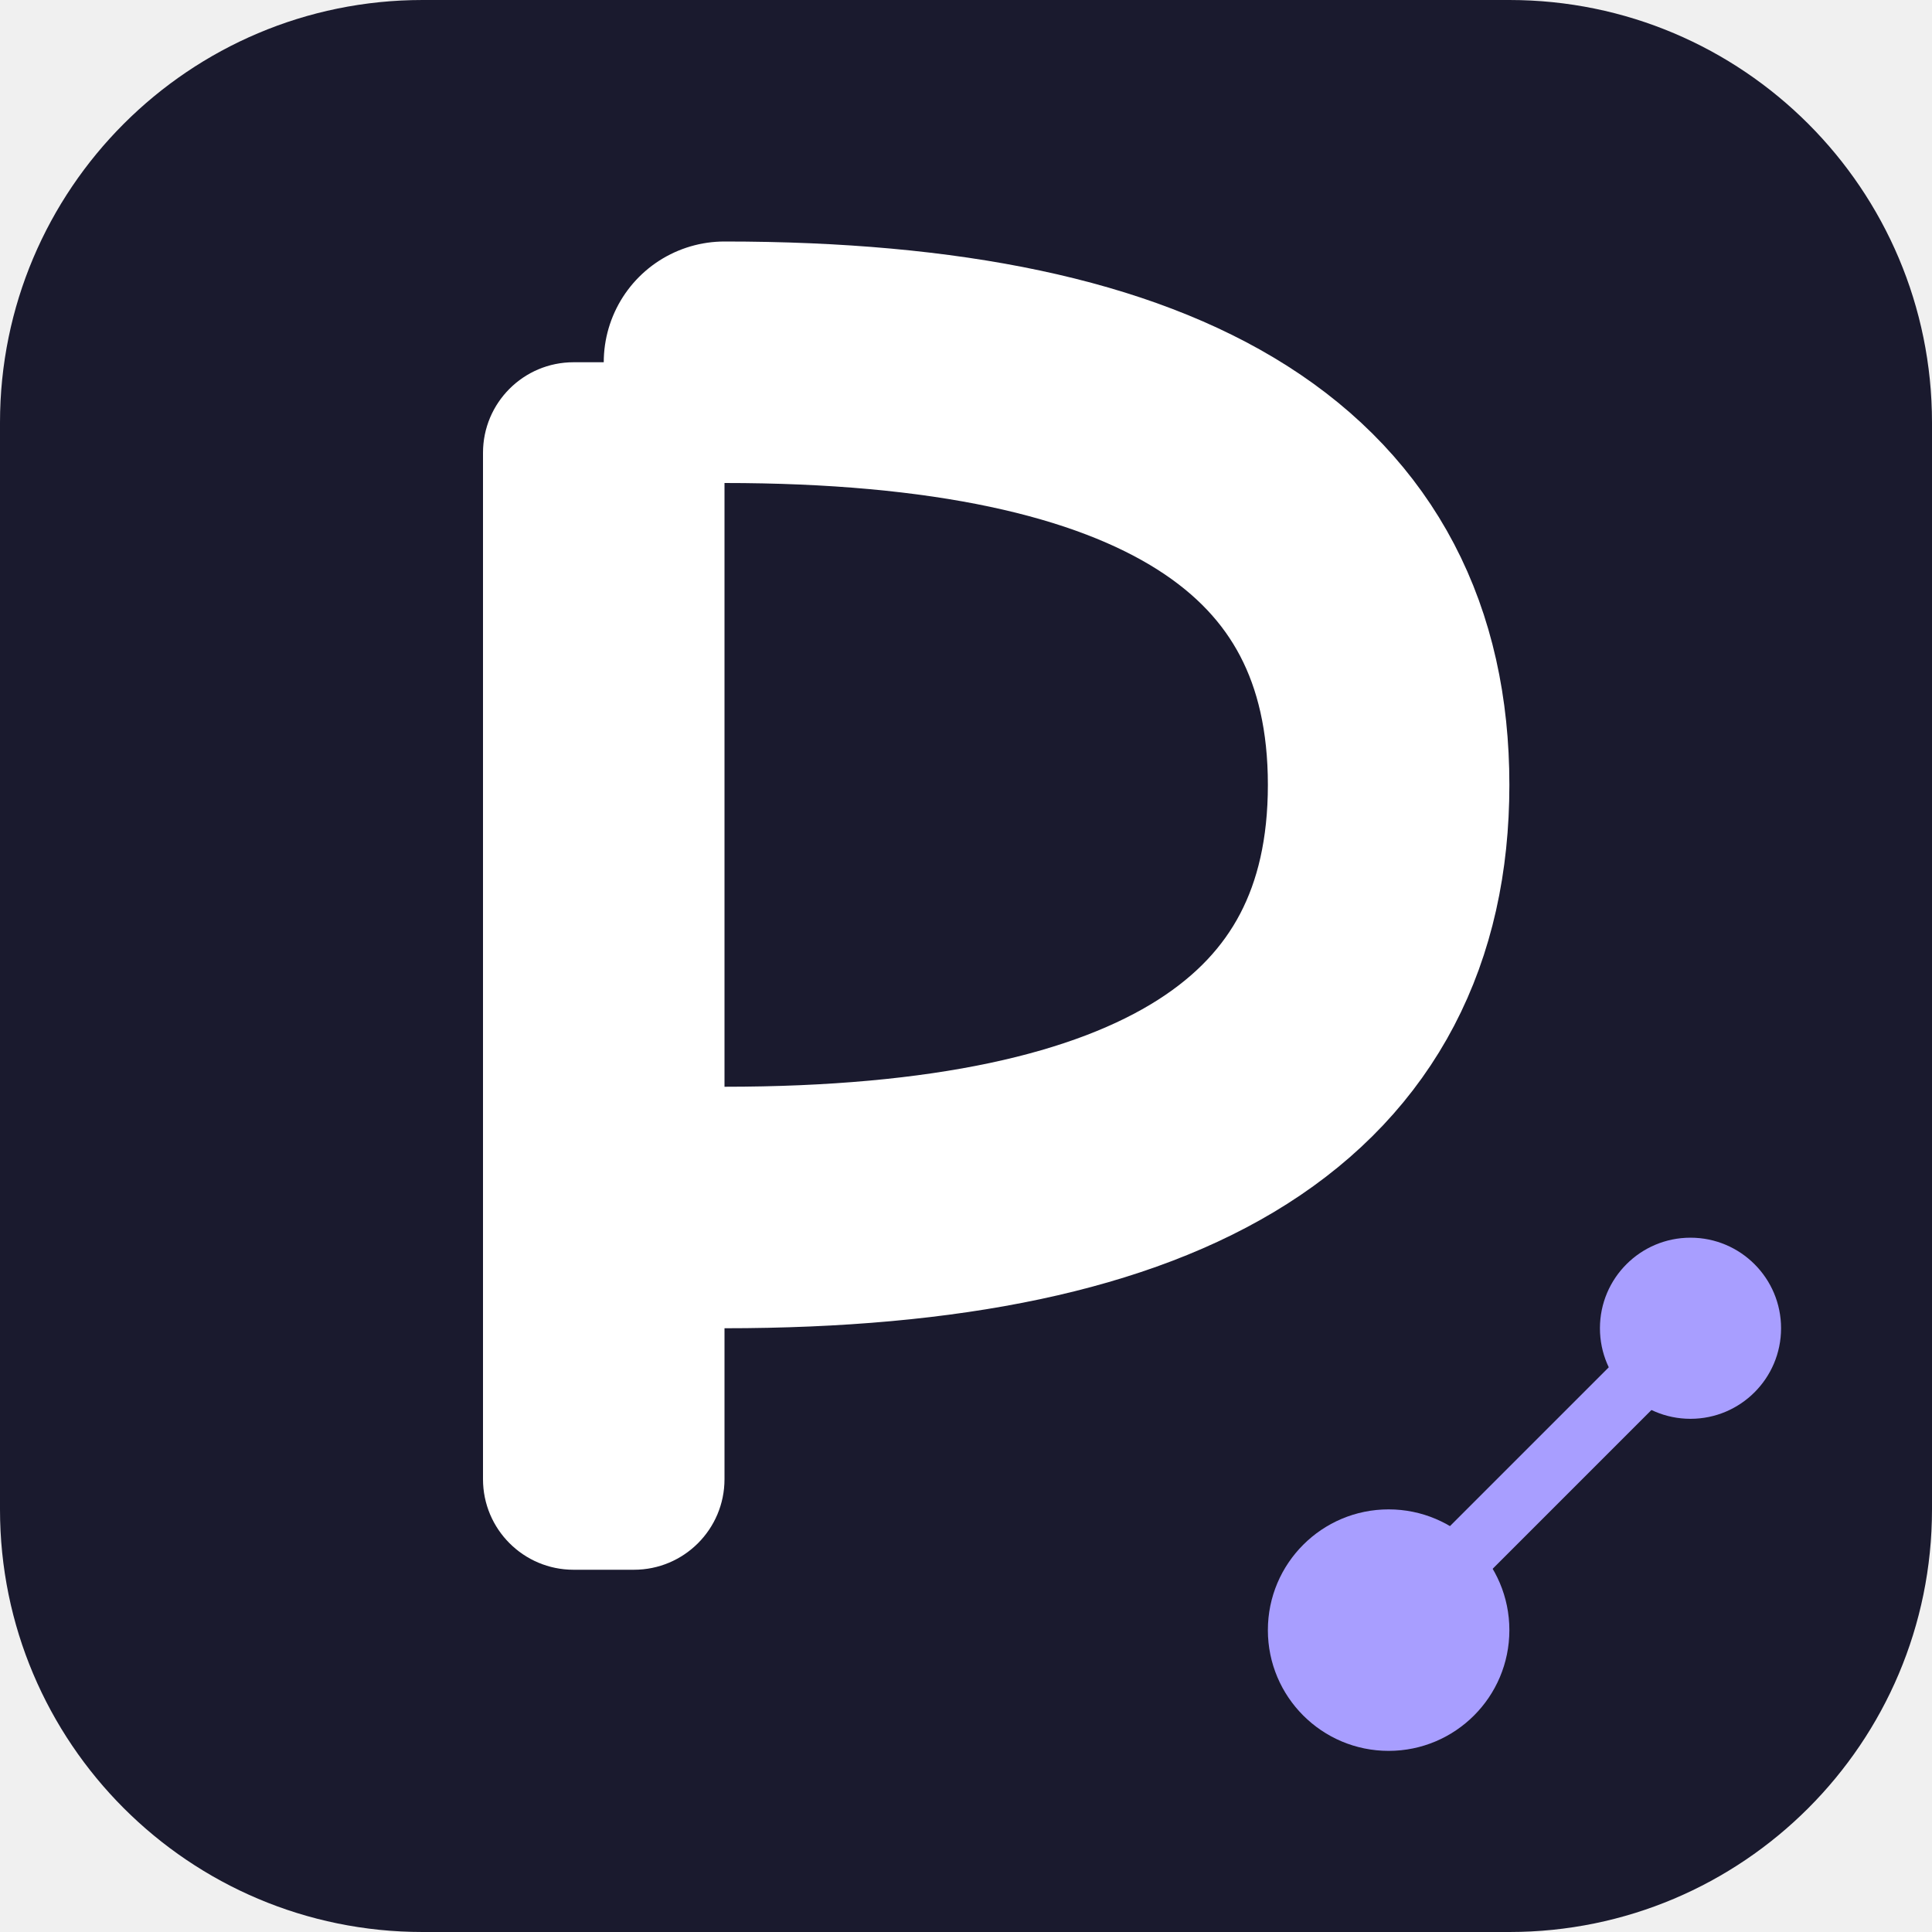
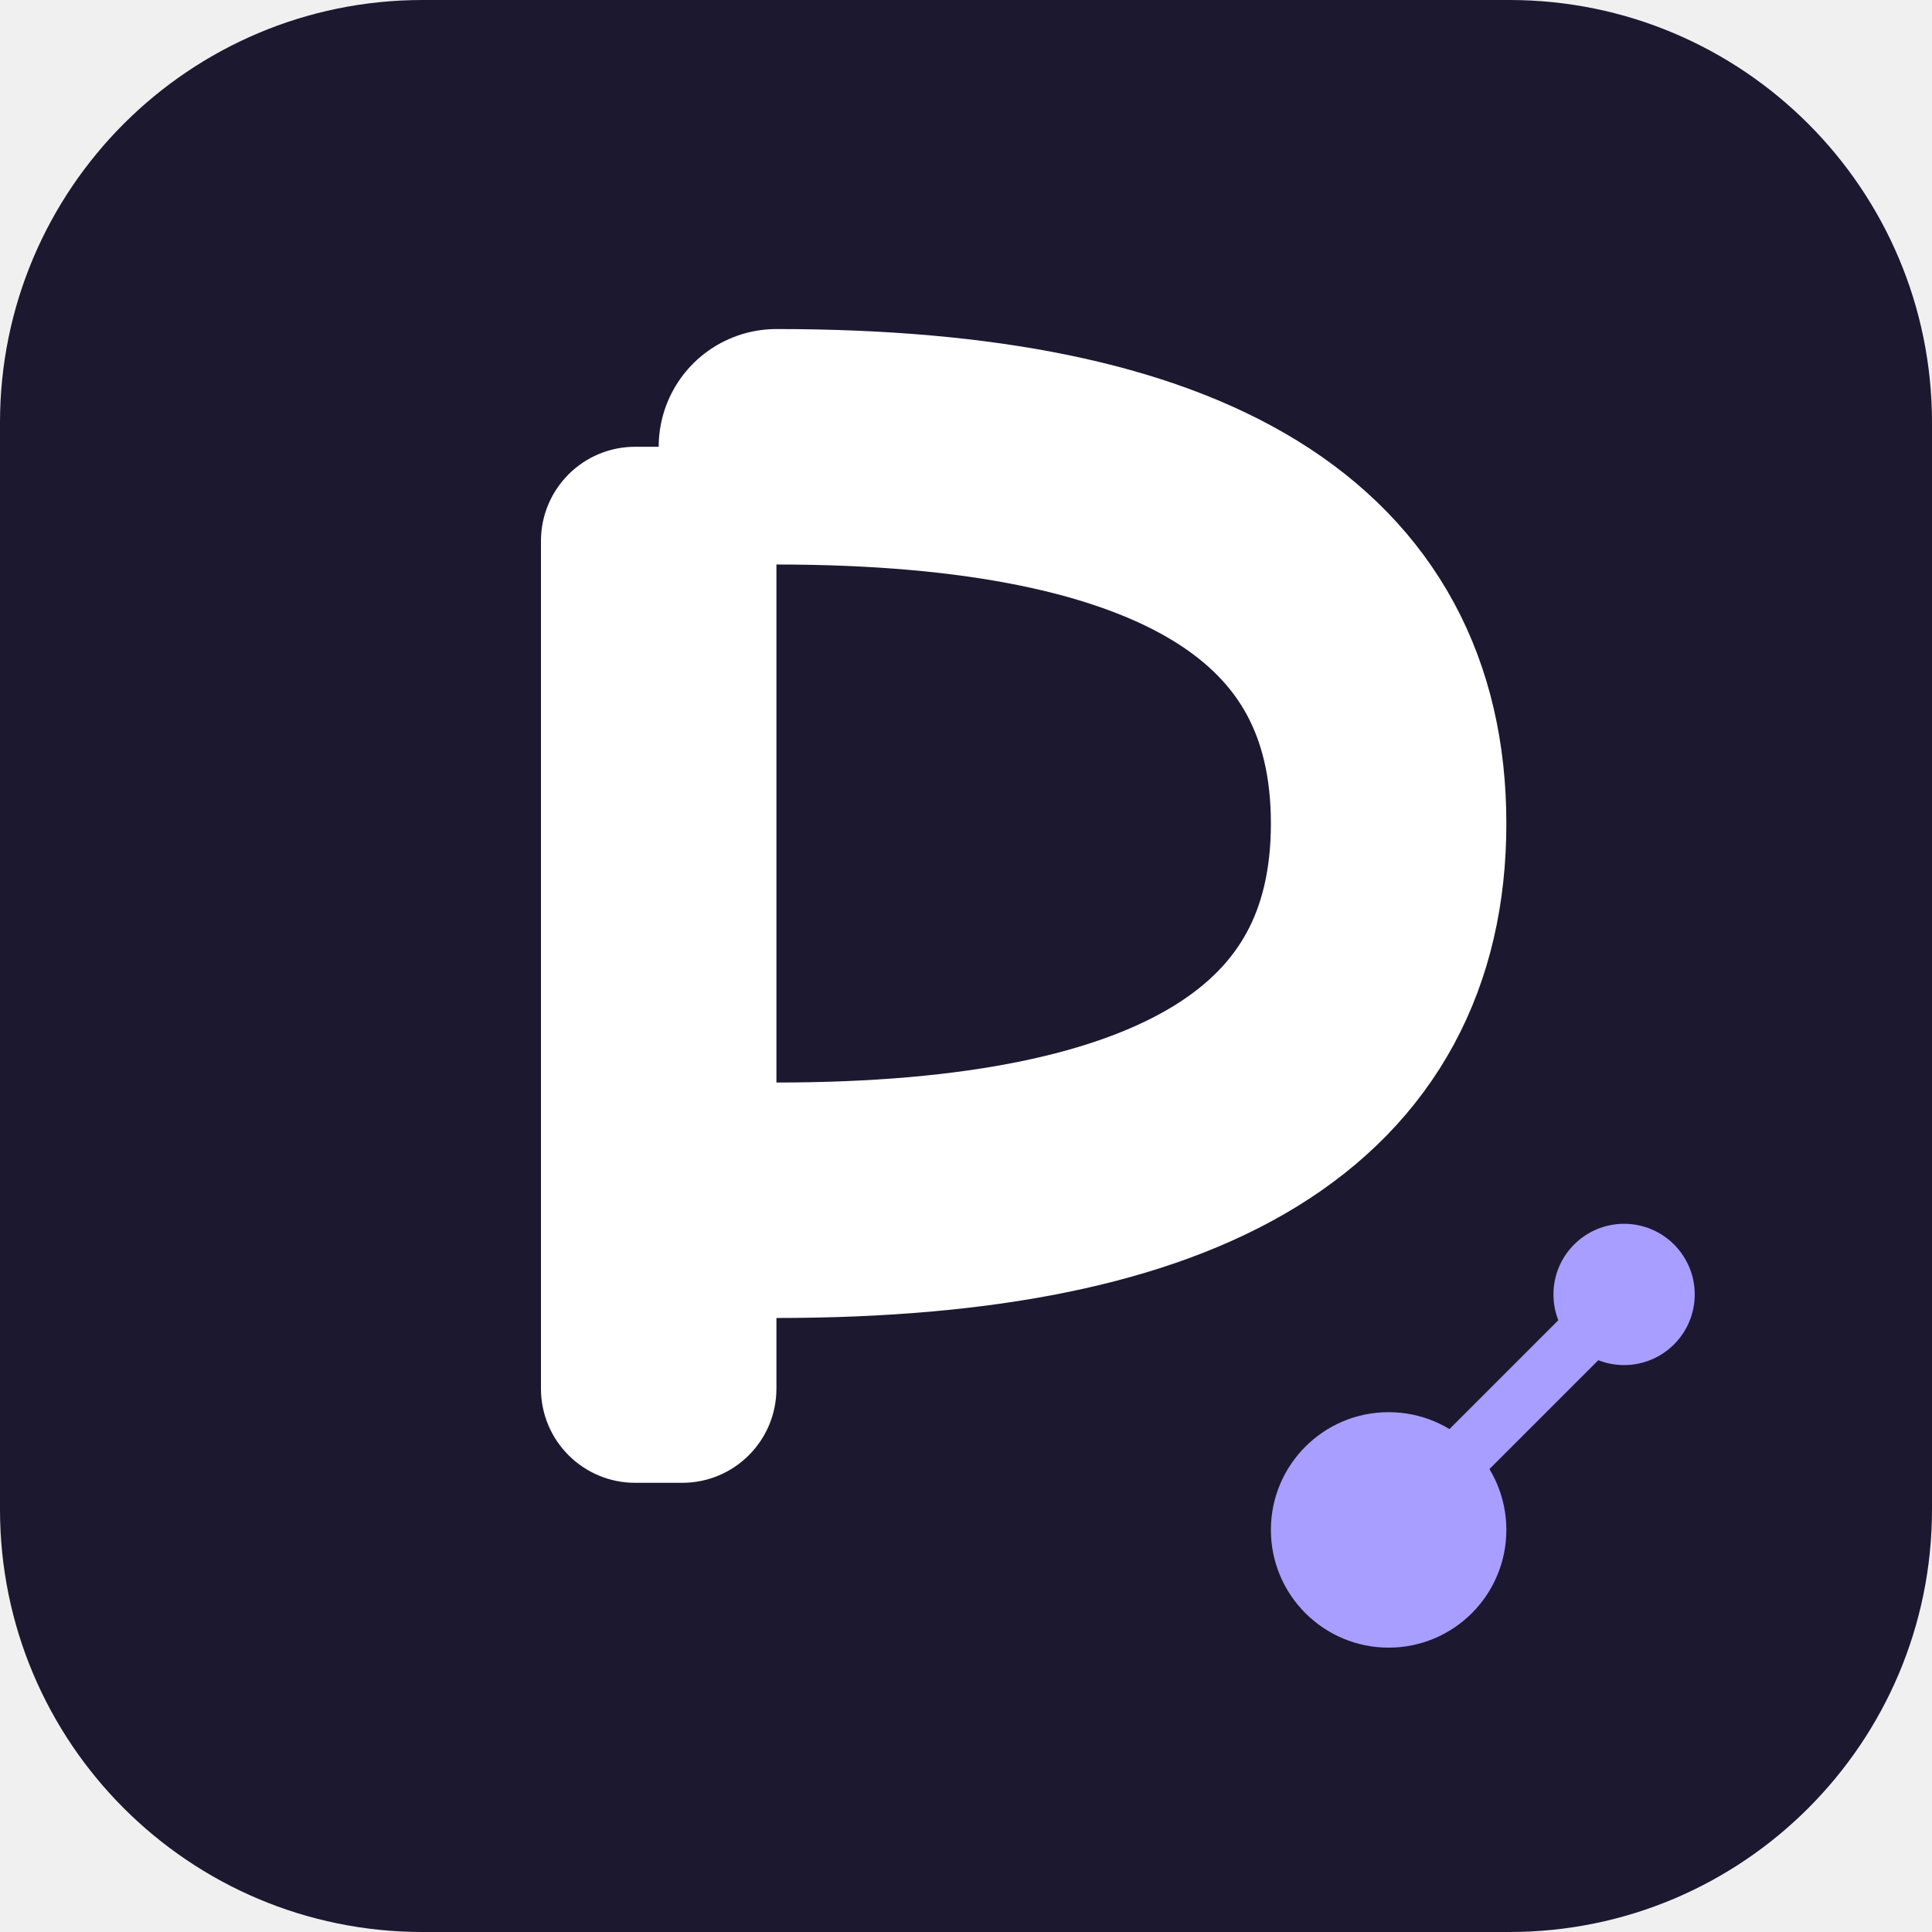
- <svg xmlns="http://www.w3.org/2000/svg" viewBox="0 0 32 32" width="32" height="32">
-   <rect x="0" y="0" width="32" height="32" rx="7" fill="#1a1a2e" />
-   <rect x="8" y="6" width="4" height="20" rx="1.5" fill="#ffffff" />
-   <path d="M12,6 Q23,6 23,13 Q23,20 12,20" fill="none" stroke="#ffffff" stroke-width="4" stroke-linecap="round" />
-   <circle cx="23" cy="27" r="2" fill="#a89eff" />
-   <circle cx="28" cy="22" r="1.5" fill="#a89eff" />
-   <line x1="23" y1="27" x2="28" y2="22" stroke="#a89eff" stroke-width="1" />
+ <svg xmlns="http://www.w3.org/2000/svg" viewBox="0 0 32 32">
+   <rect width="32" height="32" rx="7" fill="#1c1830" />
+   <g transform="translate(3.5,3.5) scale(0.78)">
+     <rect x="7" y="5" width="5" height="22" rx="2" fill="#ffffff" />
+     <path d="M12,5 Q25,5 25,13 Q25,21 12,21" fill="none" stroke="#ffffff" stroke-width="5" stroke-linecap="round" />
+     <circle cx="25" cy="28" r="2.5" fill="#a89eff" />
+     <circle cx="30" cy="23" r="1.5" fill="#a89eff" />
+     <line x1="25" y1="28" x2="30" y2="23" stroke="#a89eff" stroke-width="1.2" />
+   </g>
</svg>
